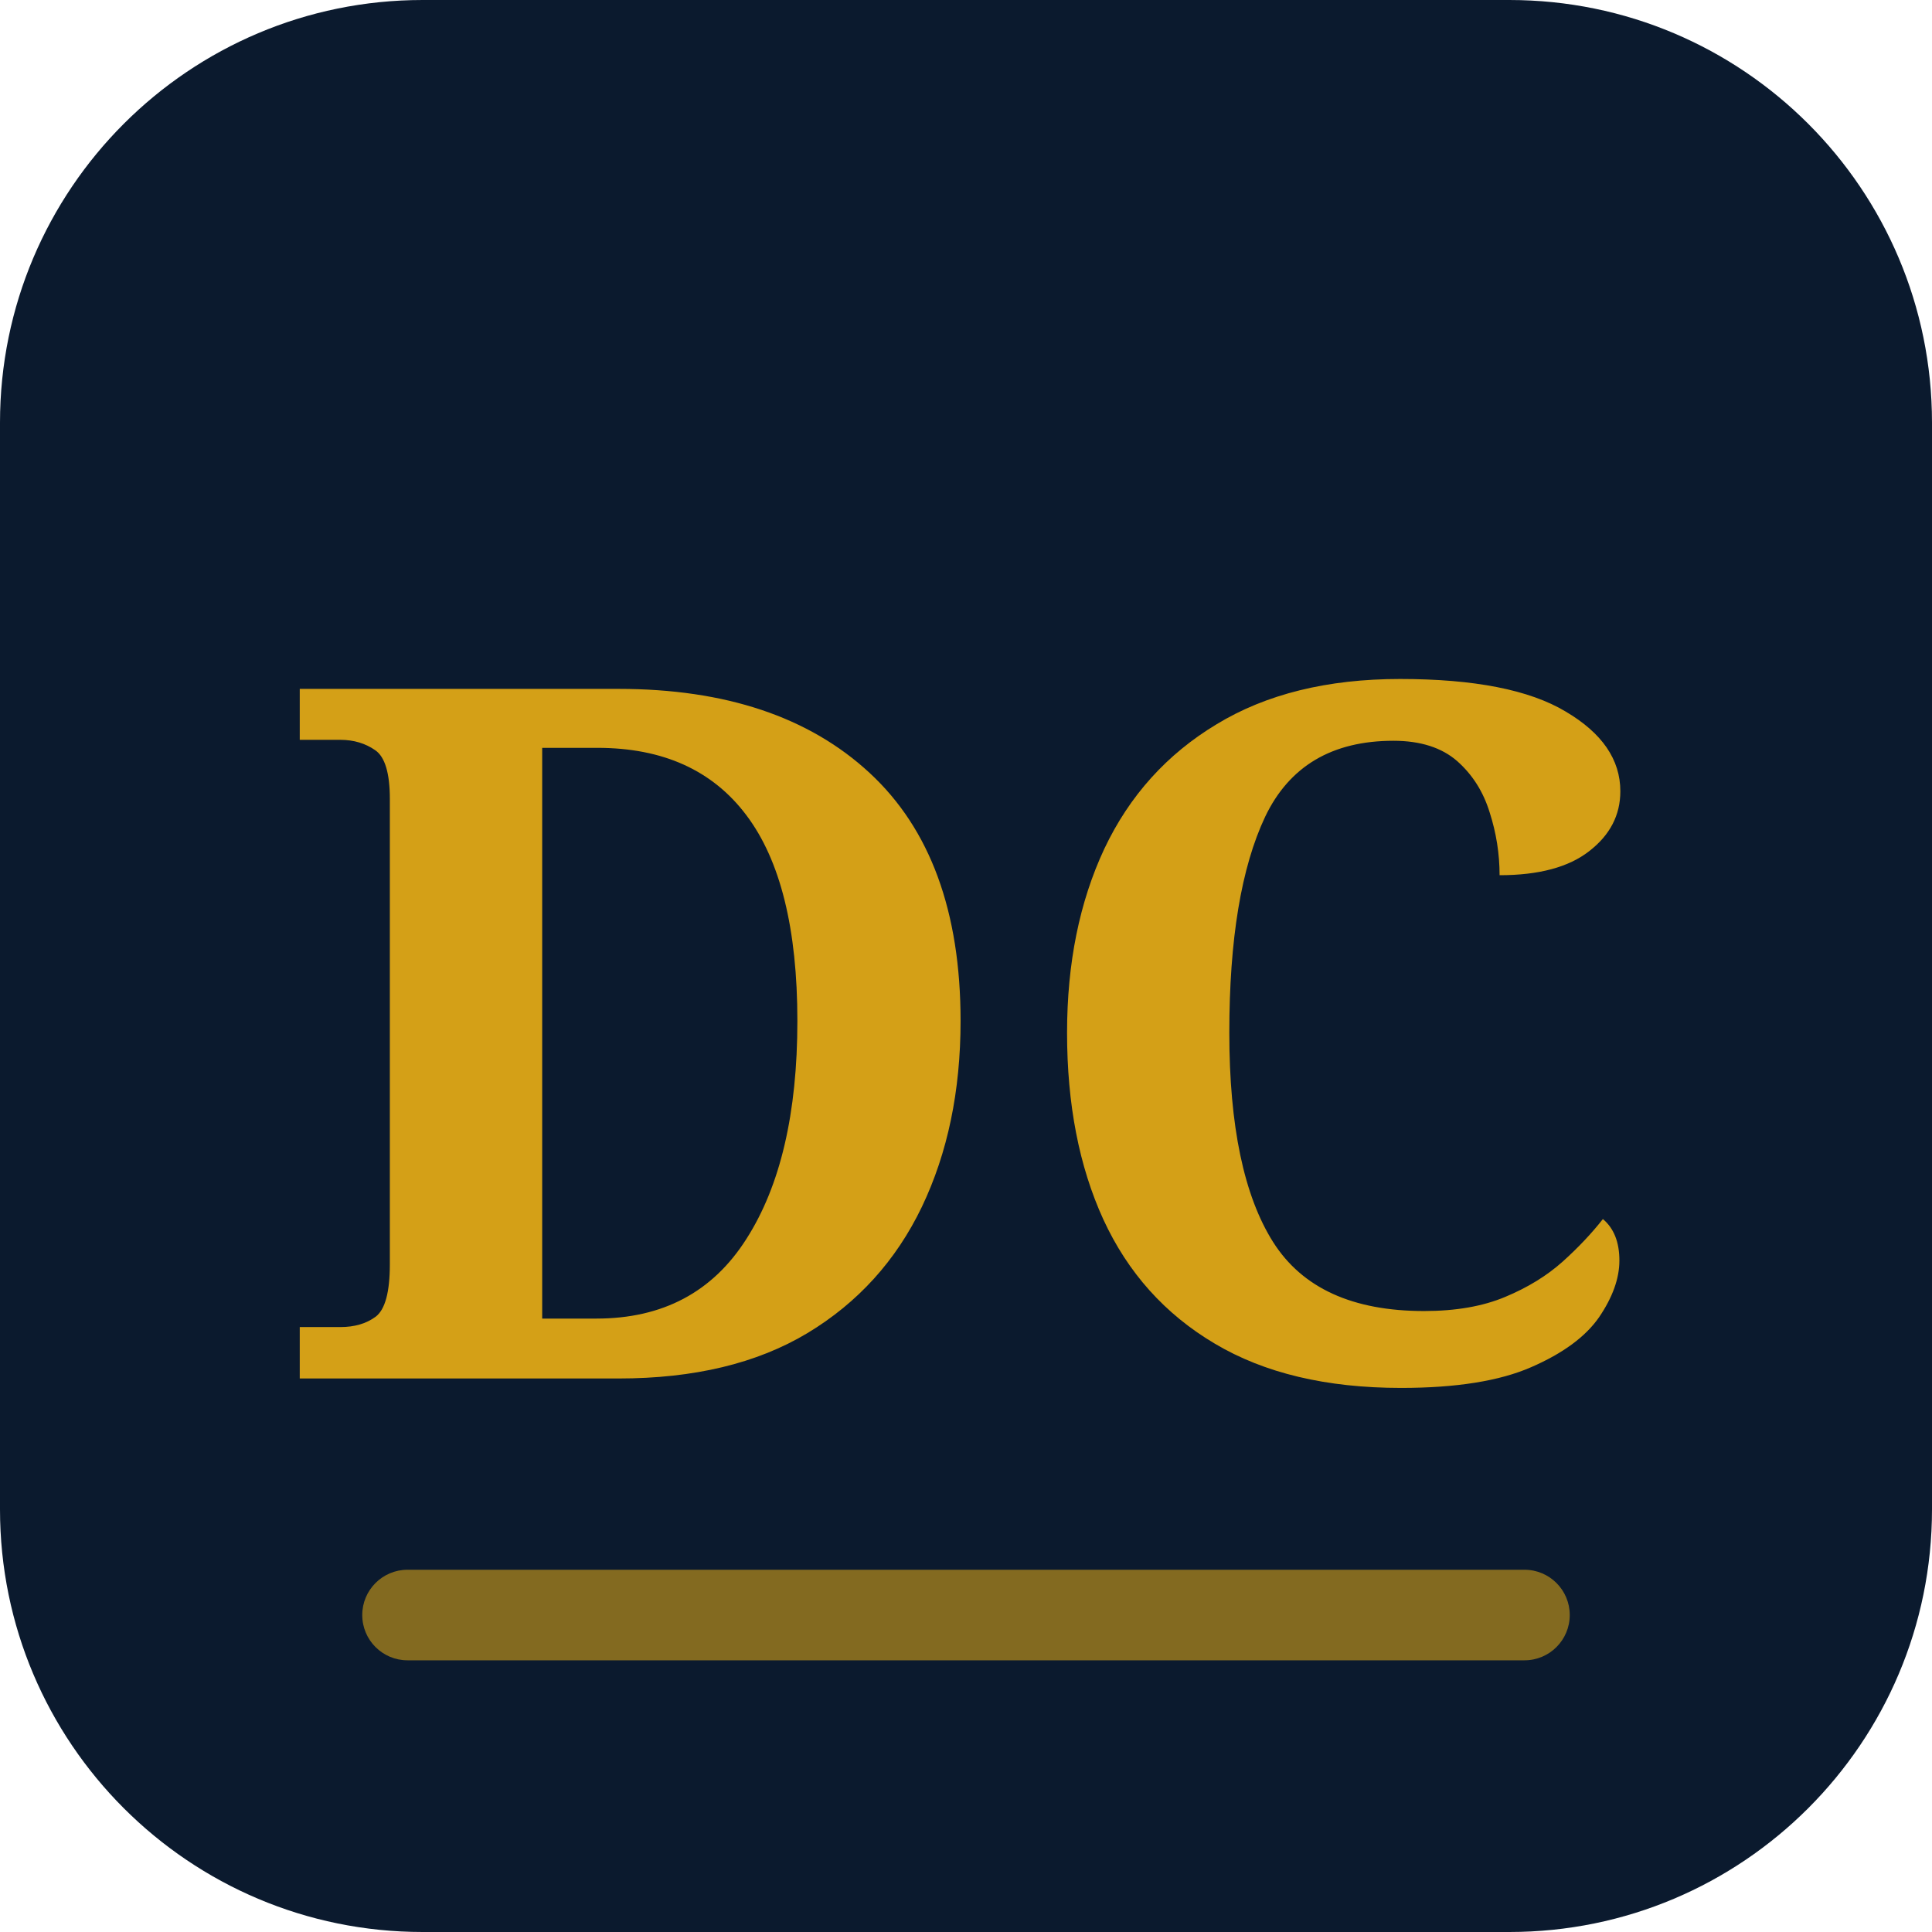
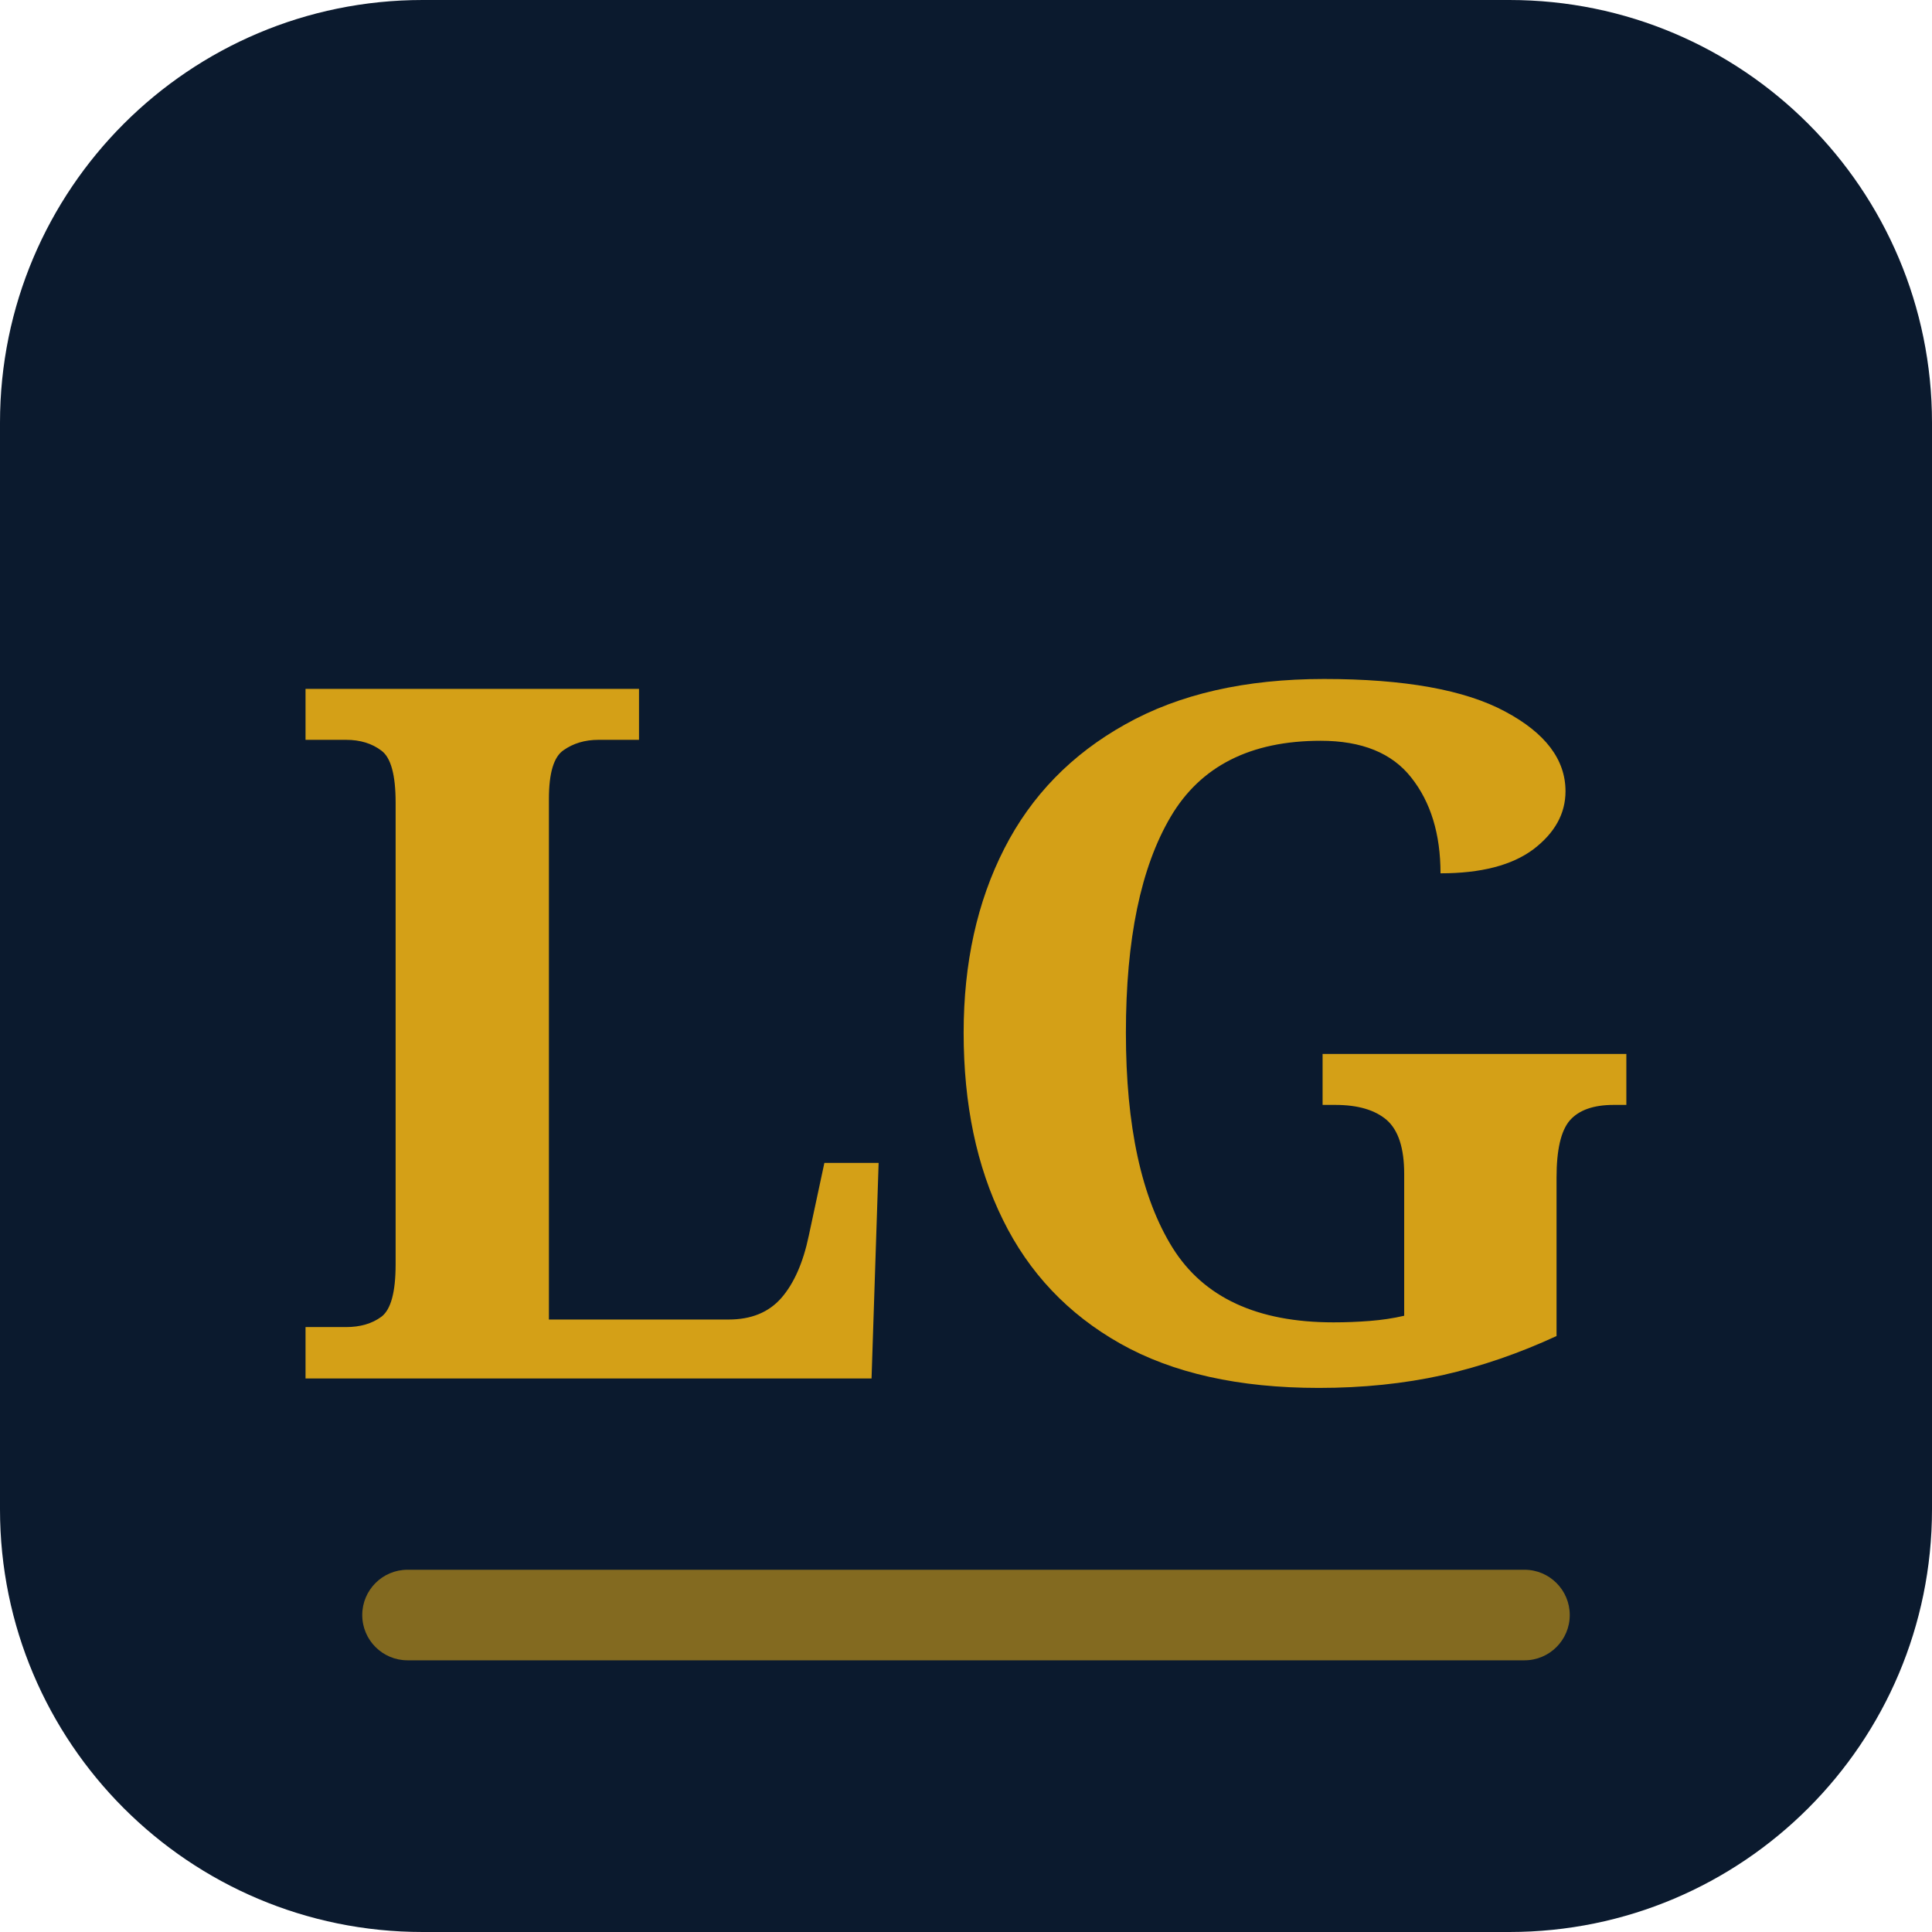
<svg xmlns="http://www.w3.org/2000/svg" viewBox="0 0 64 64">
  <rect width="64" height="64" rx="14" fill="#0B1A2E" />
-   <text x="50%" y="54%" dominant-baseline="middle" text-anchor="middle" font-family="Georgia,serif" font-weight="700" font-size="32" fill="#D4A017">DC</text>
+   <text x="50%" y="54%" dominant-baseline="middle" text-anchor="middle" font-family="Georgia,serif" font-weight="700" font-size="32" fill="#D4A017">LG</text>
  <rect x="12" y="52" width="40" height="3" rx="1.5" fill="#D4A017" opacity="0.6" />
</svg>
